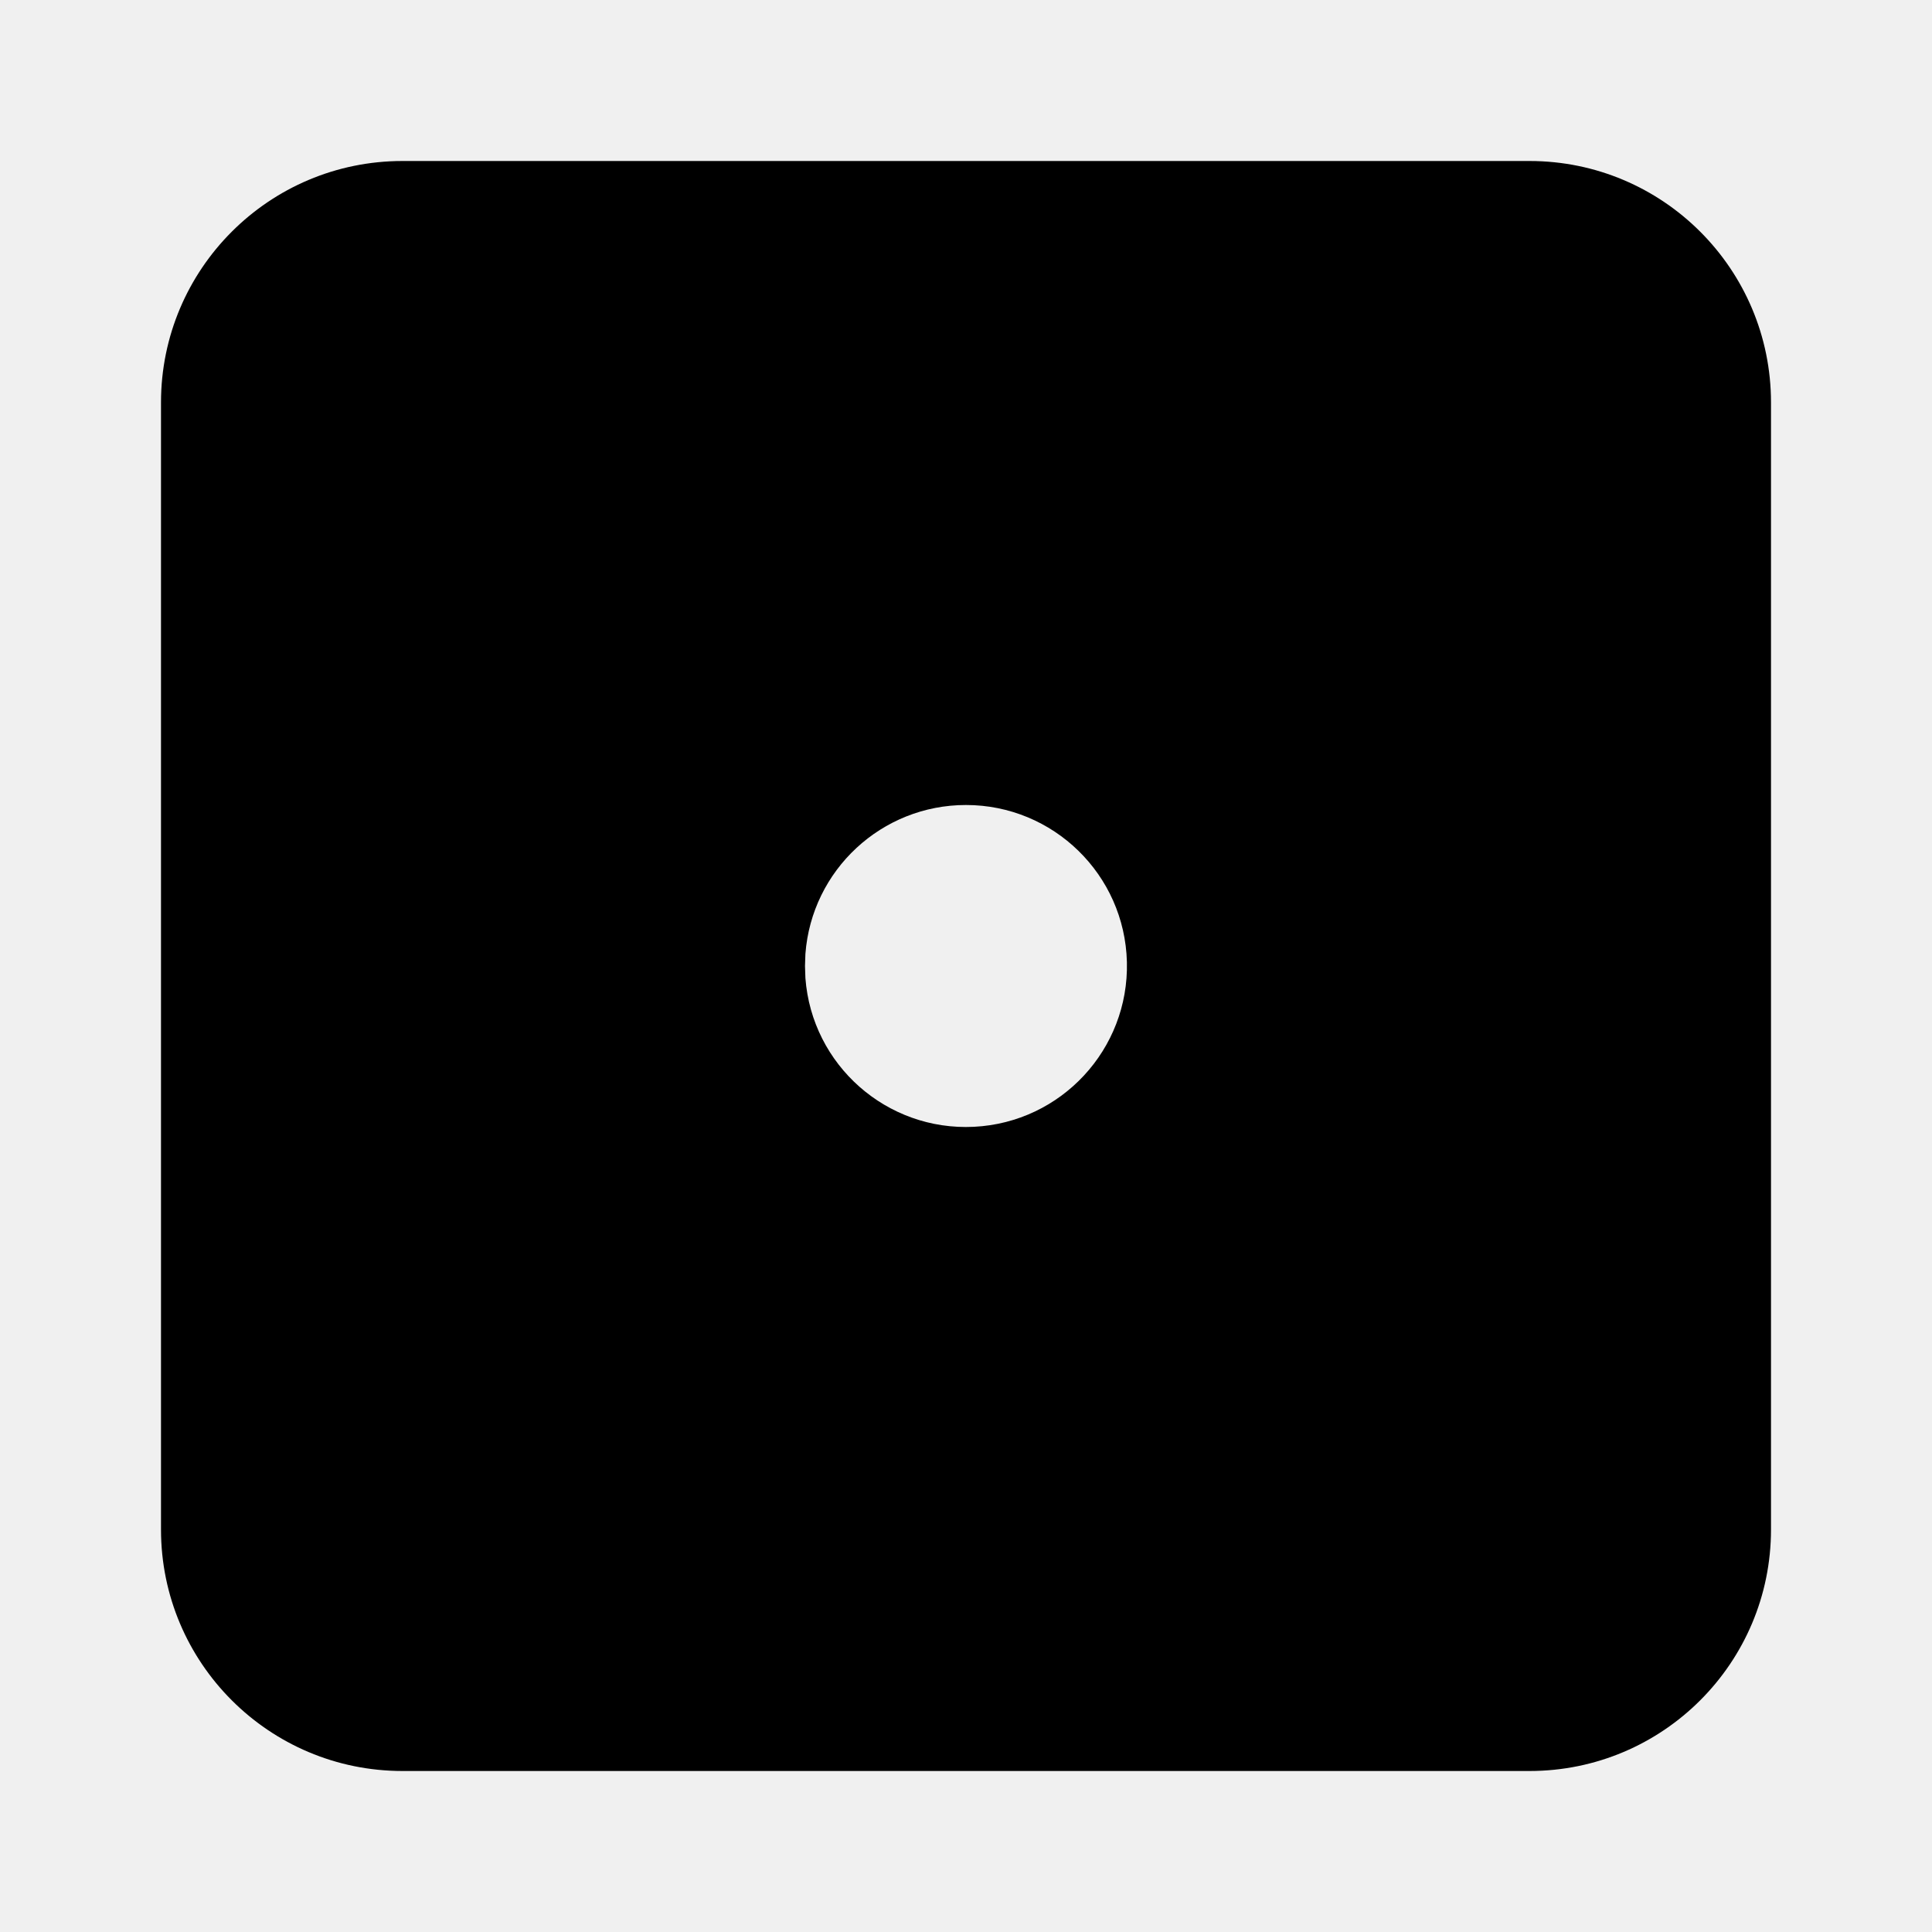
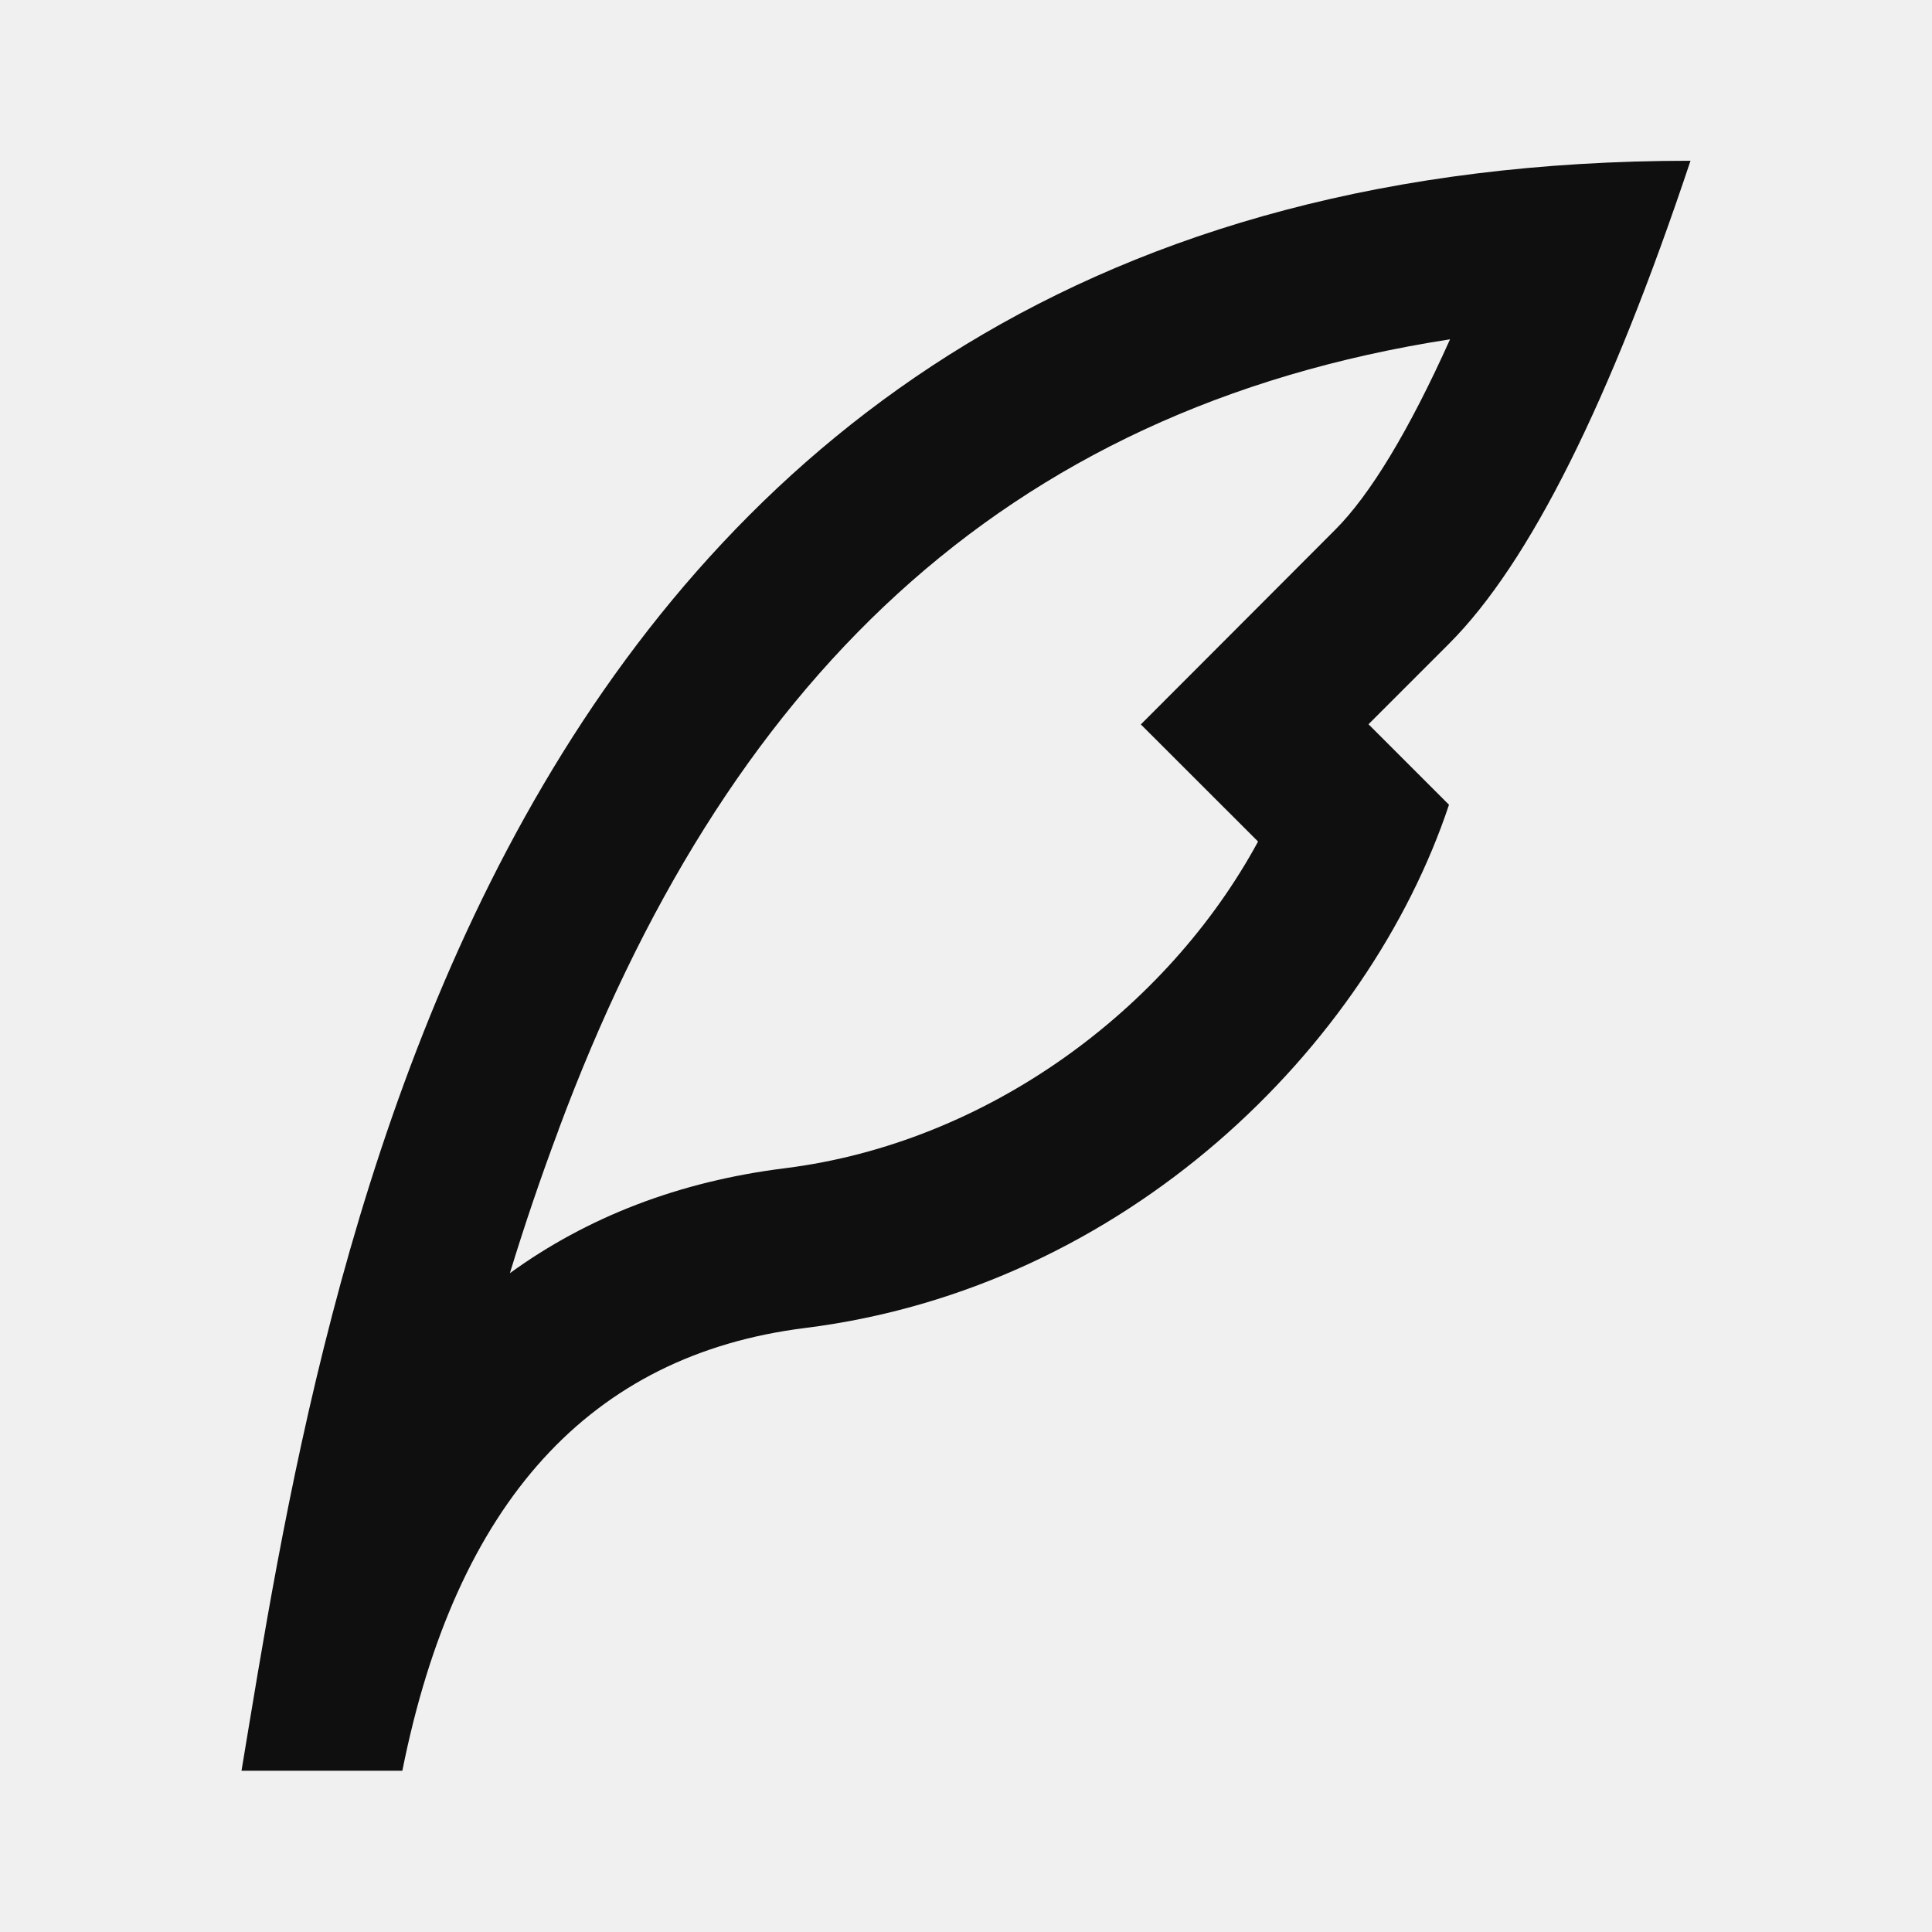
- <svg xmlns="http://www.w3.org/2000/svg" width="24" height="24" fill="currentColor">
-   <style>@media (prefers-color-scheme:dark){.a{fill:#fff}}</style>
-   <path fill="none" d="M0 0h24v24H0z" />
-   <path fill="#000" d="M19 2a3 3 0 0 1 3 3v14a3 3 0 0 1-3 3H5a3 3 0 0 1-3-3V5a3 3 0 0 1 3-3zm-7 8a2 2 0 0 0-1.995 1.85L10 12l.005.15A2 2 0 1 0 12 10" class="a" />
+ <svg xmlns="http://www.w3.org/2000/svg" viewBox="0 0 24 24">
+   <style>@media (prefers-color-scheme:dark){.a{fill:#f0f0f0}}</style>
+   <path fill="#0f0f0f" d="M6.94 14.033a30 30 0 0 0-.606 1.783c.96-.697 2.101-1.14 3.418-1.304 2.513-.314 4.746-1.973 5.876-4.058l-1.456-1.455 1.413-1.415 1-1.002c.43-.429.915-1.224 1.428-2.367-5.593.867-9.018 4.291-11.074 9.818M17 8.997l1 1c-1 3-4 6-8 6.5q-4.003.5-5.002 5.5H3c1-6 3-20 18-20q-1.5 4.496-2.997 5.997z" class="a" />
</svg>
